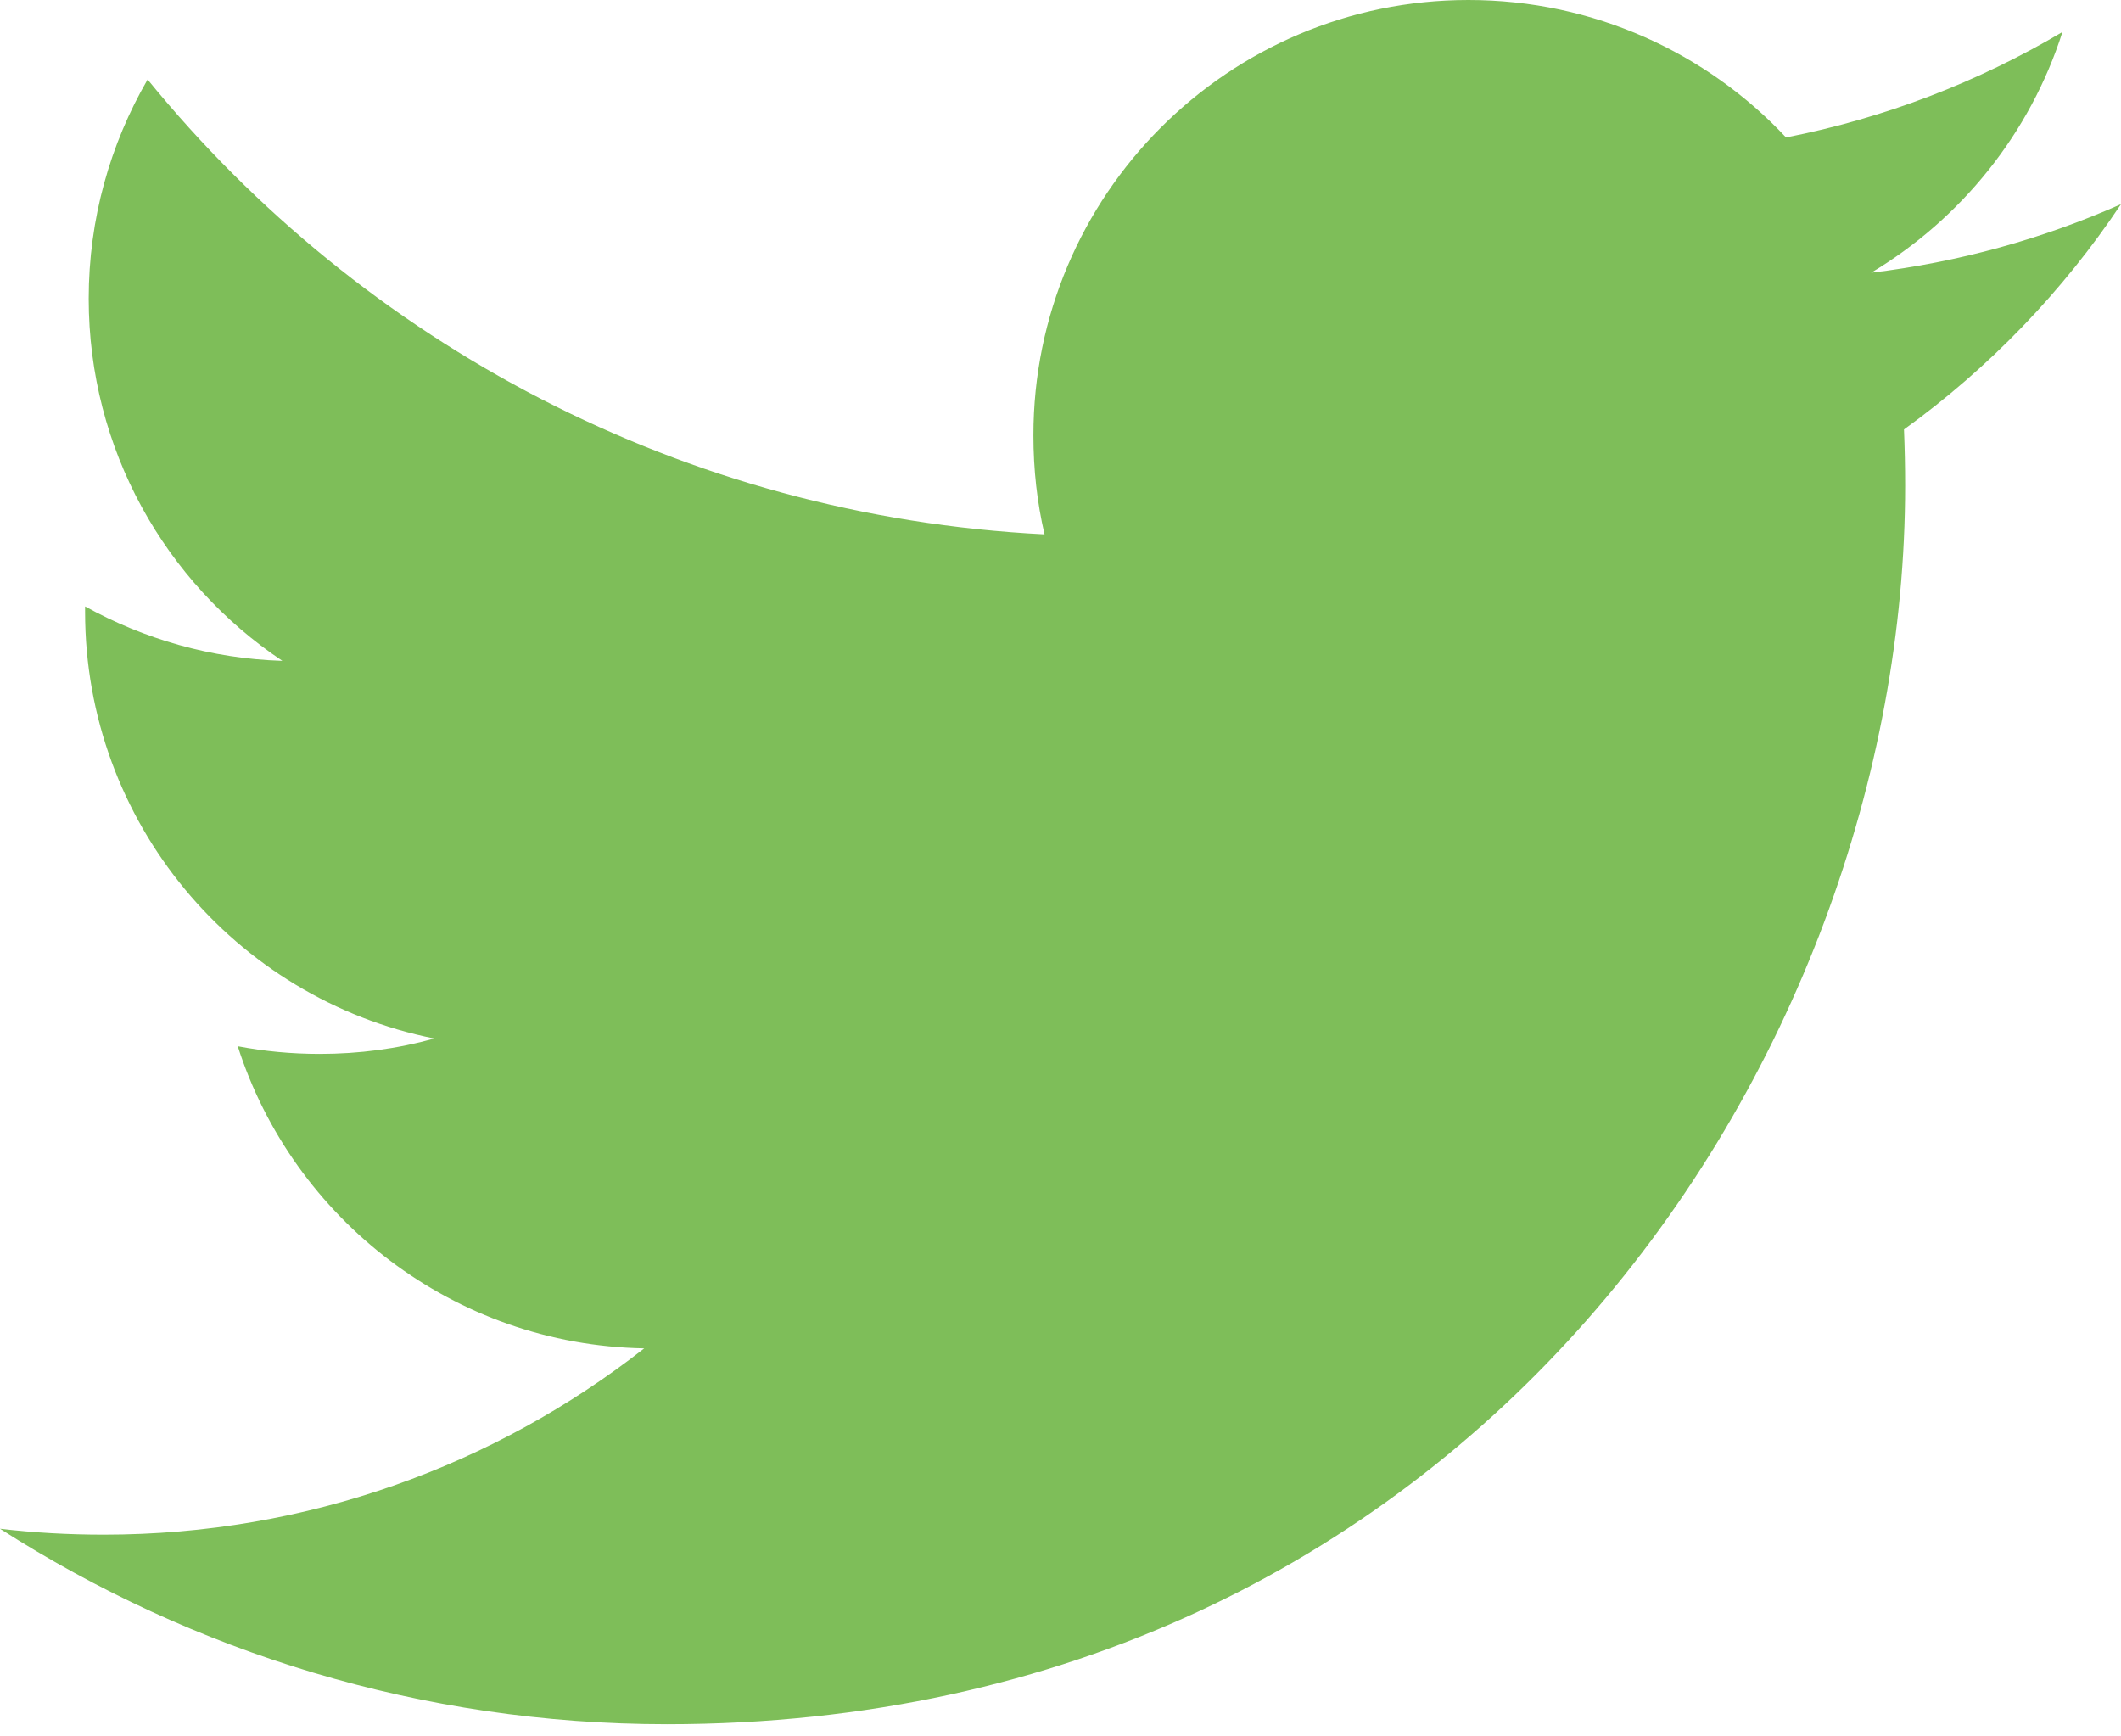
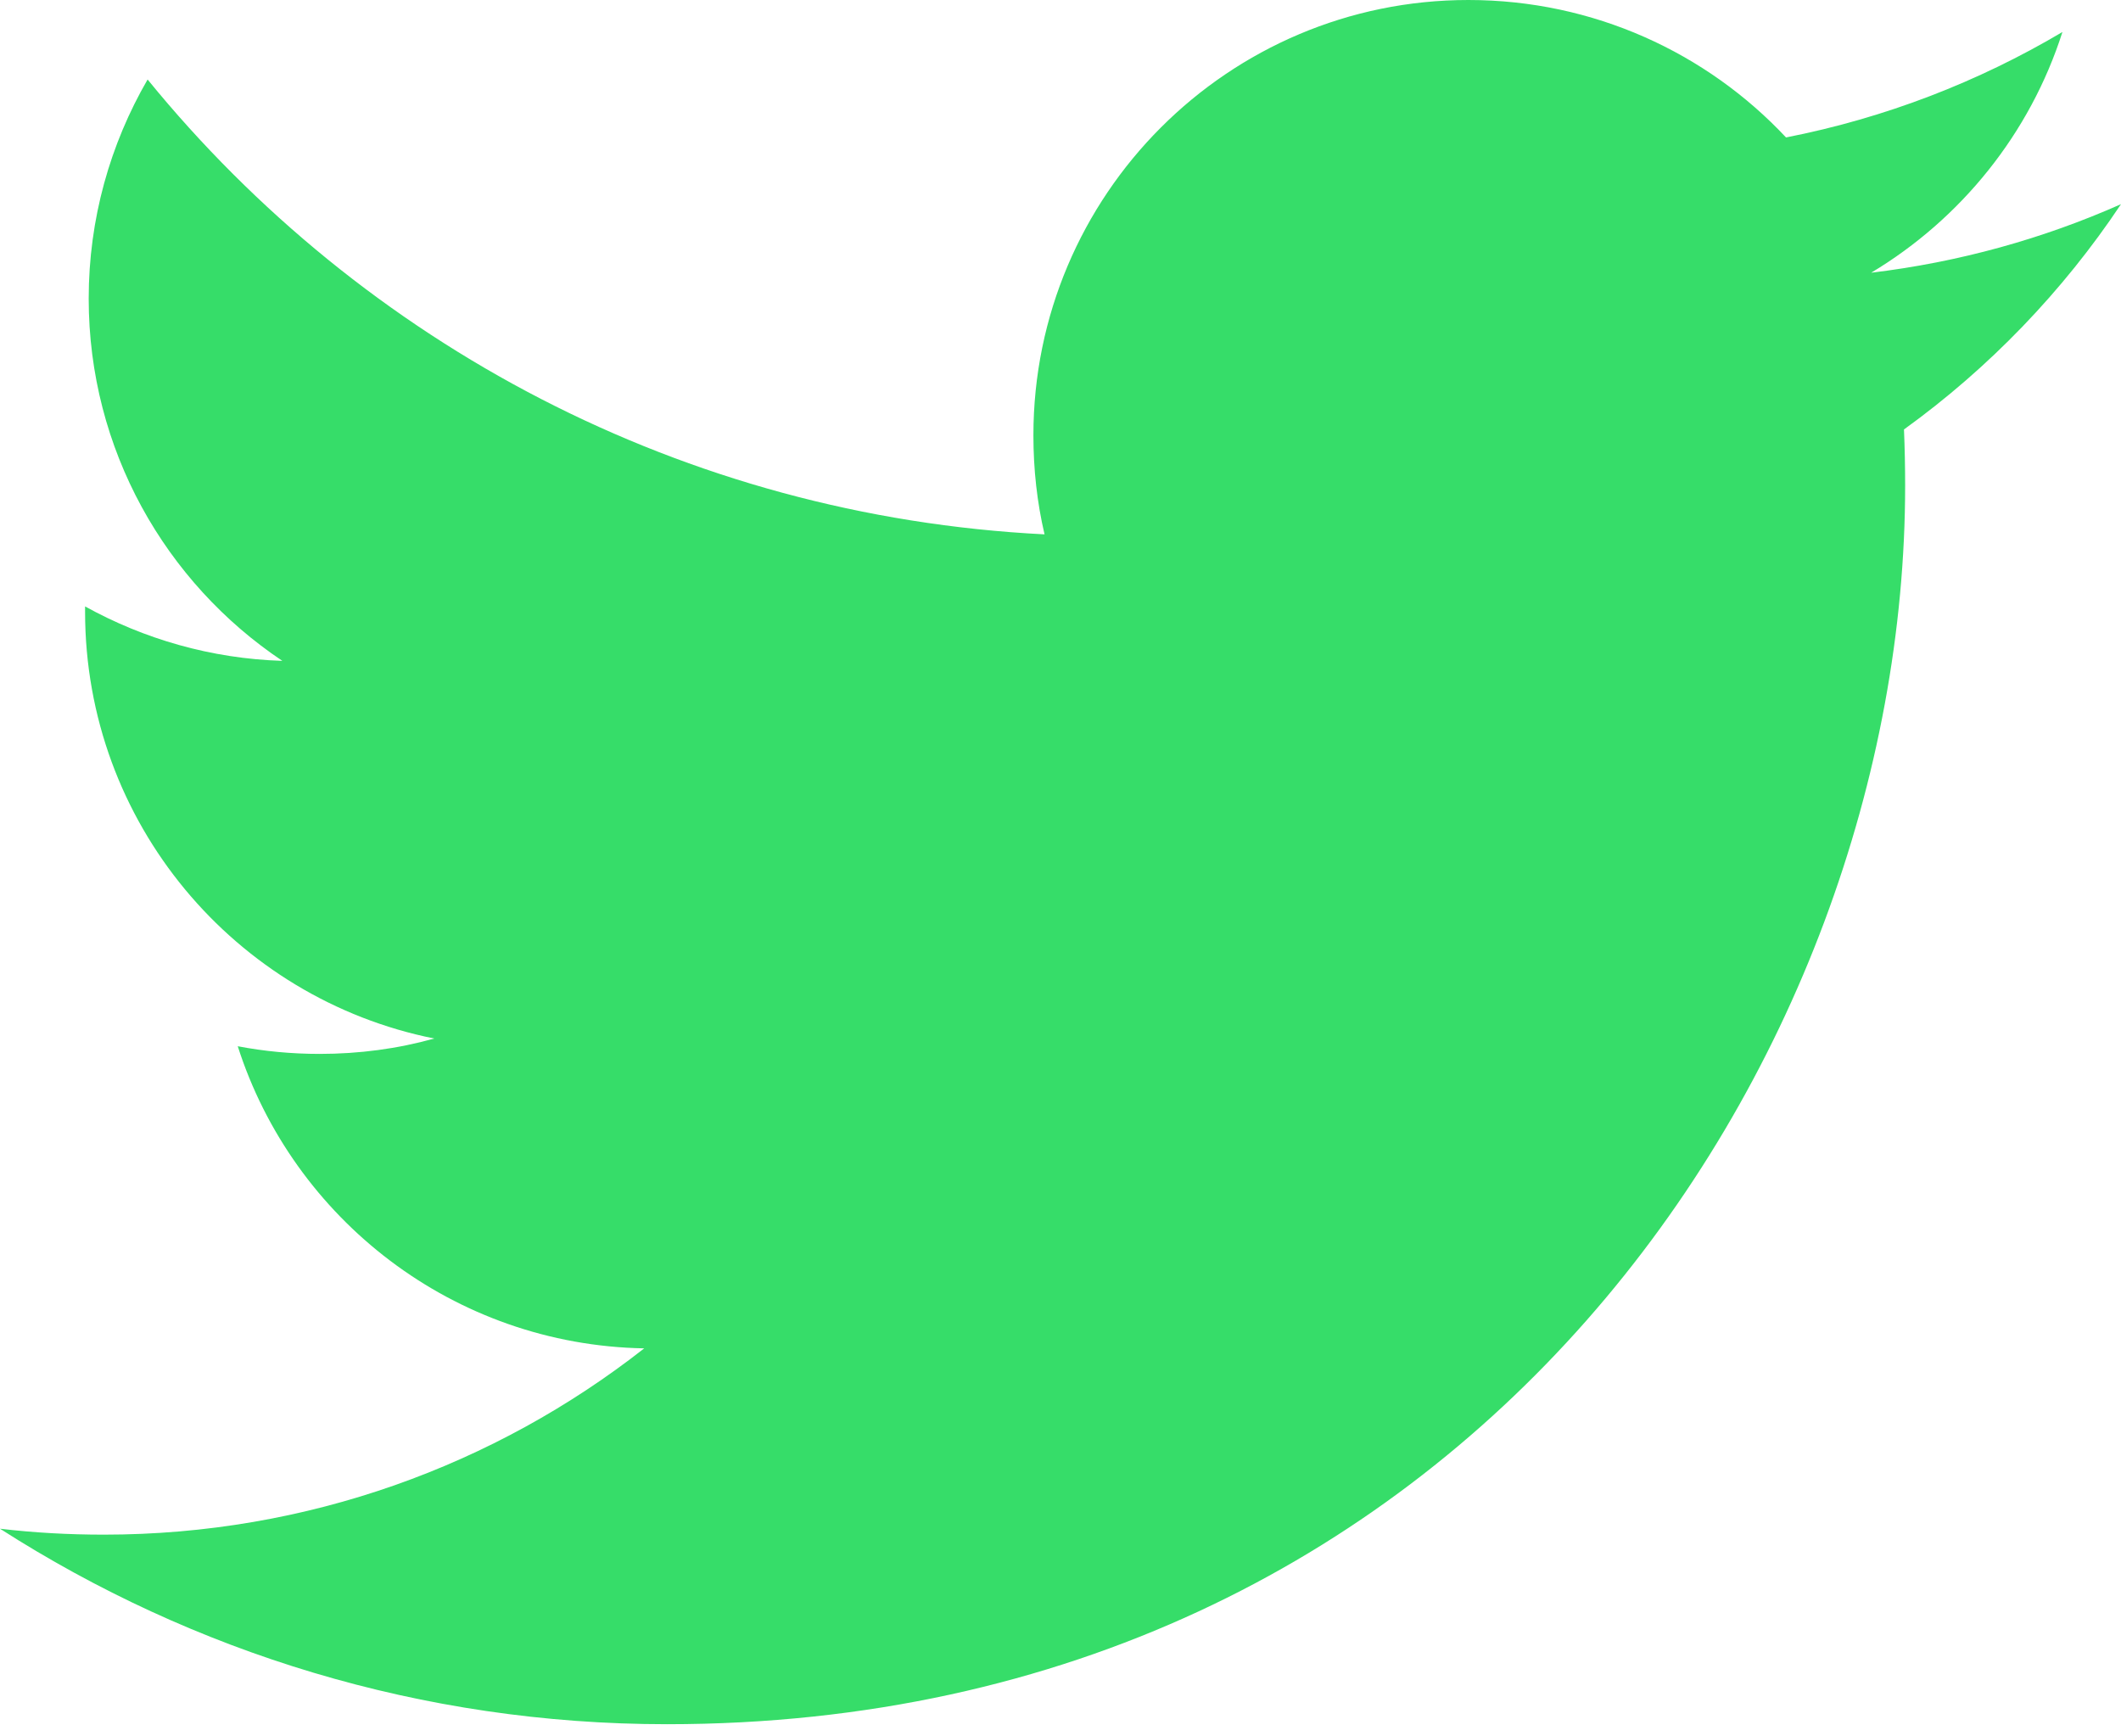
<svg xmlns="http://www.w3.org/2000/svg" width="44px" height="36px" viewBox="0 0 44 36" version="1.1">
  <defs />
  <g id="Icons" stroke="none" stroke-width="1" fill="none" fill-rule="evenodd">
-     <g id="icons/twitter-active" fill="#7EBE59">
+     <g id="icons/twitter-active" fill="#36DD69">
      <path d="M44,4.235 C42.382,4.953 40.641,5.438 38.817,5.657 C40.682,4.54 42.113,2.769 42.785,0.664 C41.04,1.698 39.11,2.447 37.051,2.851 C35.408,1.097 33.06,-7.46069873e-14 30.462,-7.46069873e-14 C25.48,-7.46069873e-14 21.438,4.046 21.438,9.029 C21.438,9.738 21.514,10.423 21.669,11.084 C14.168,10.706 7.518,7.117 3.062,1.649 C2.286,2.989 1.84,4.54 1.84,6.194 C1.84,9.322 3.434,12.088 5.857,13.708 C4.378,13.662 2.985,13.254 1.765,12.579 L1.765,12.69 C1.765,17.067 4.876,20.715 9.009,21.542 C8.251,21.754 7.453,21.861 6.629,21.861 C6.048,21.861 5.481,21.807 4.932,21.702 C6.079,25.286 9.413,27.898 13.364,27.969 C10.275,30.39 6.381,31.833 2.153,31.833 C1.424,31.833 0.704,31.793 0,31.71 C3.995,34.27 8.741,35.765 13.837,35.765 C30.444,35.765 39.522,22.009 39.522,10.075 C39.522,9.684 39.514,9.294 39.498,8.908 C41.262,7.635 42.793,6.045 44,4.235" id="Shape" />
    </g>
  </g>
</svg>
